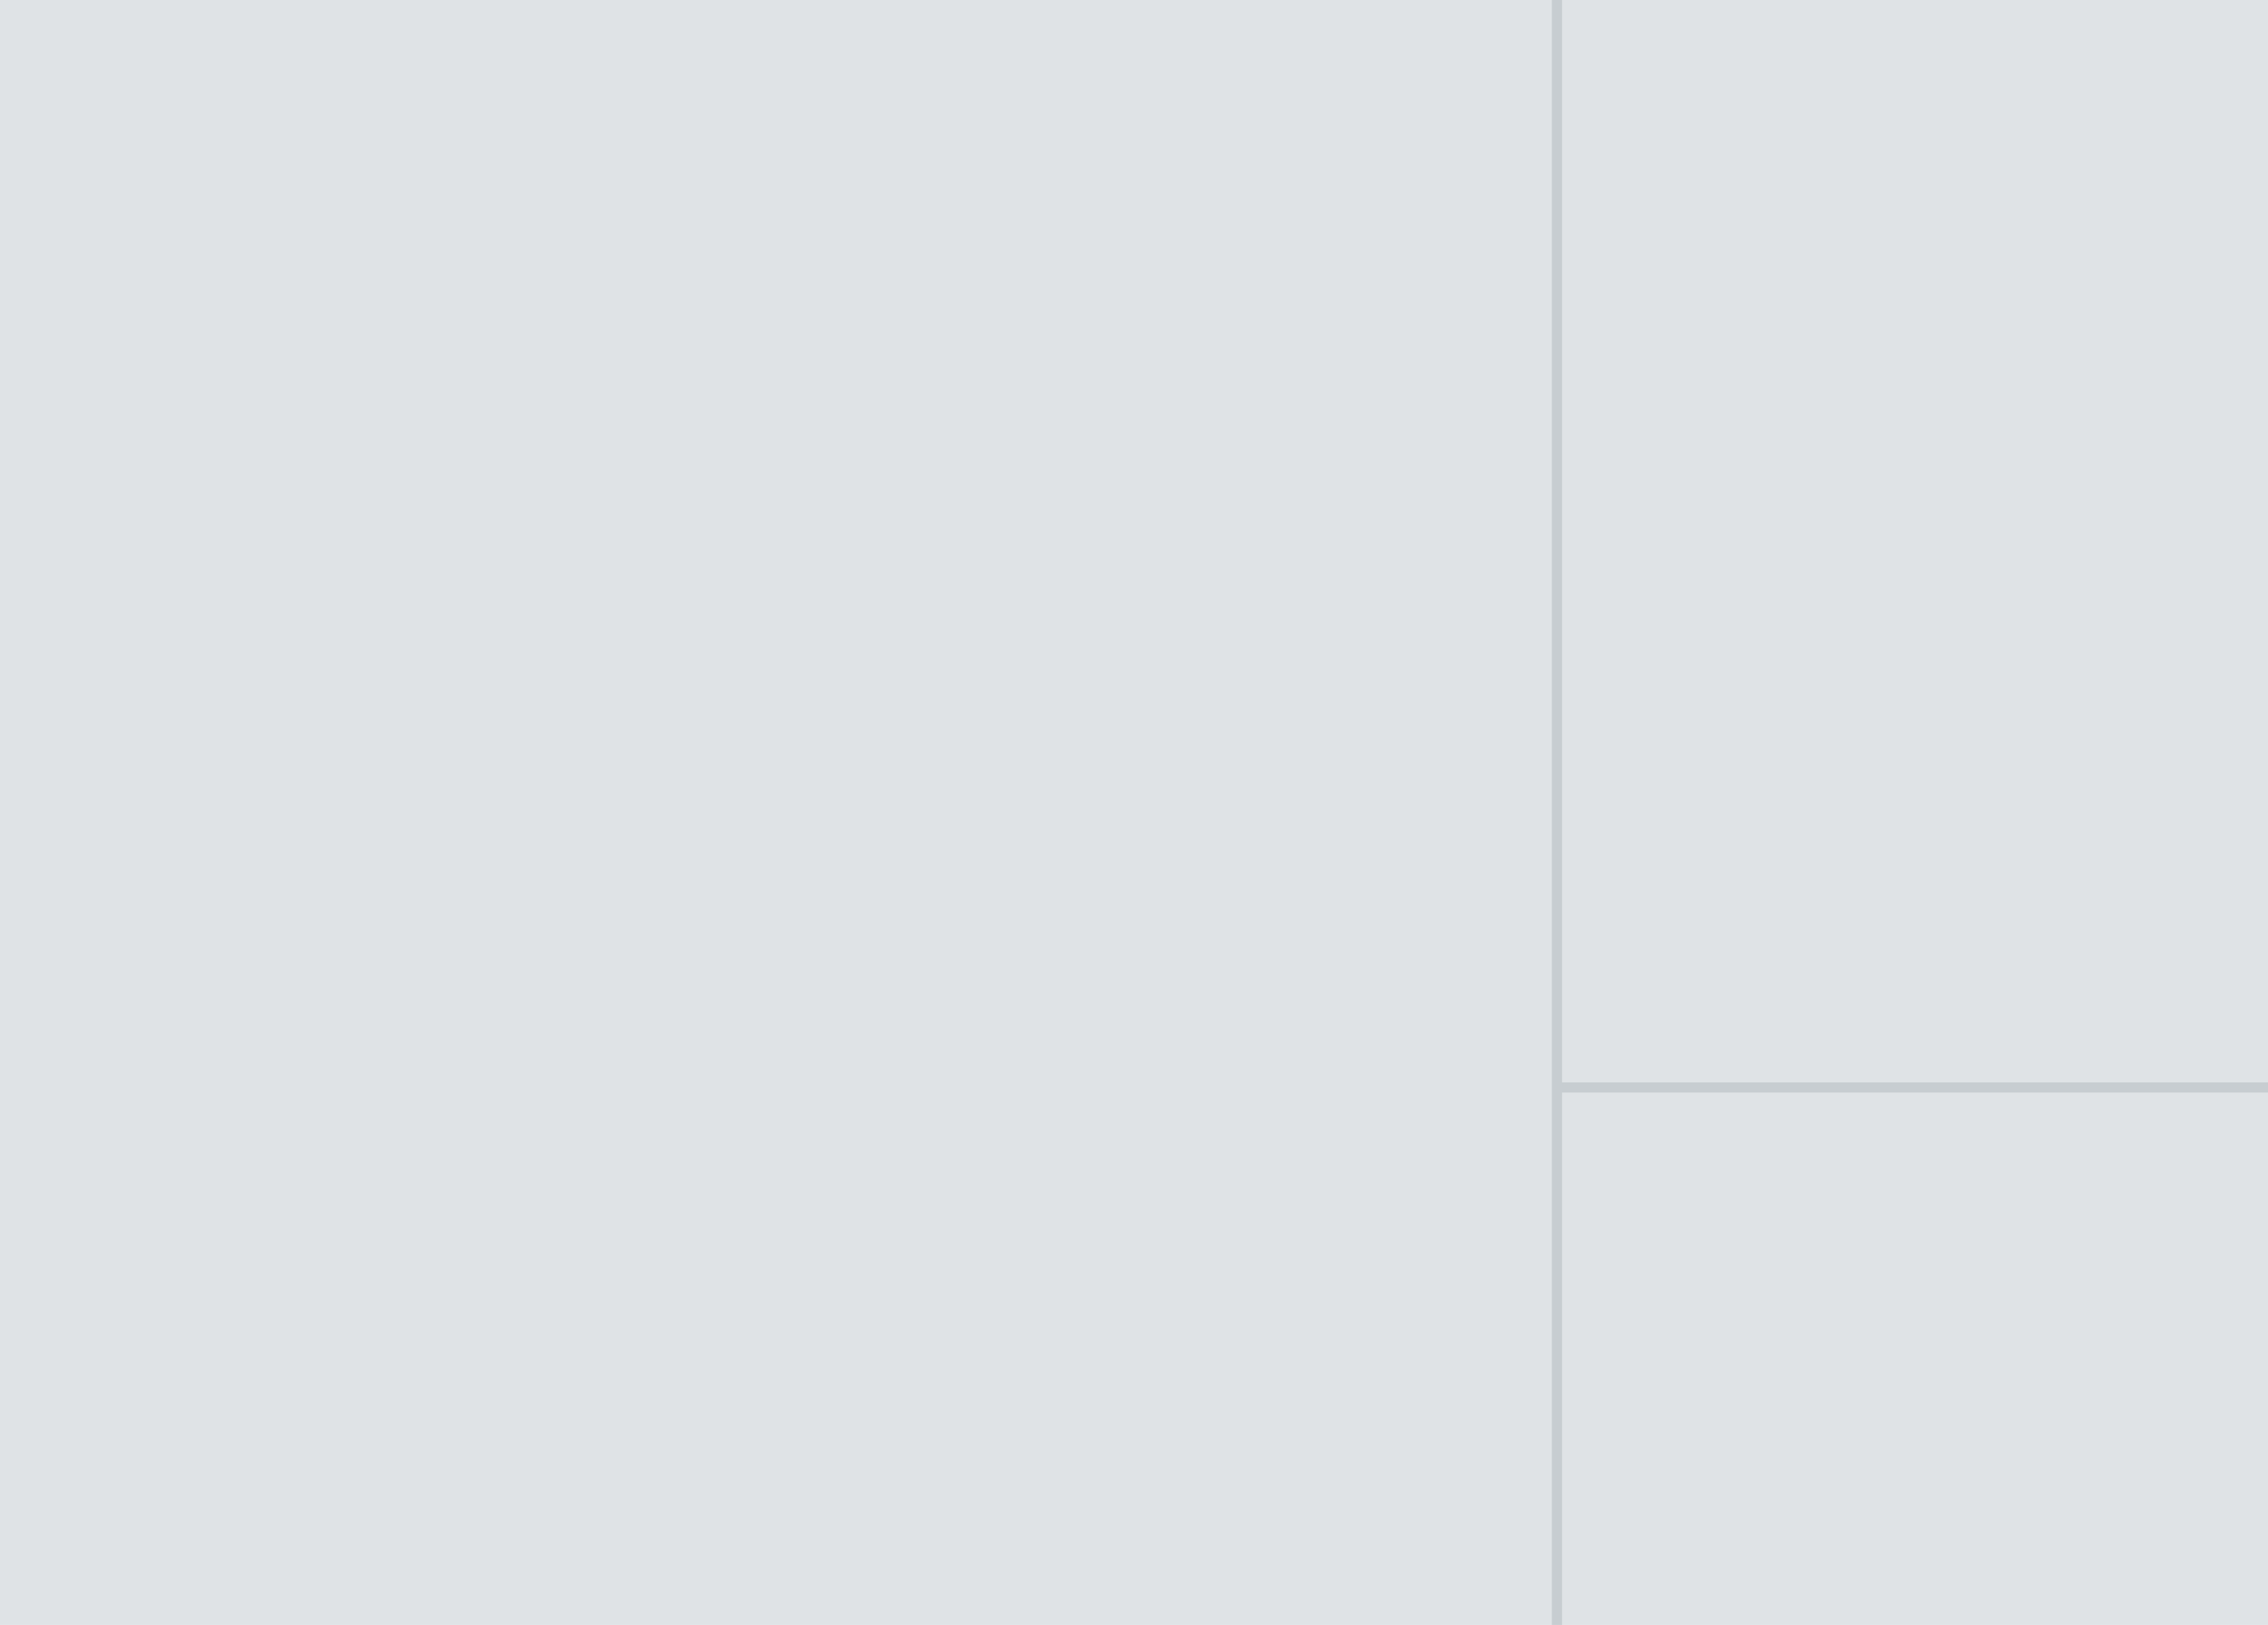
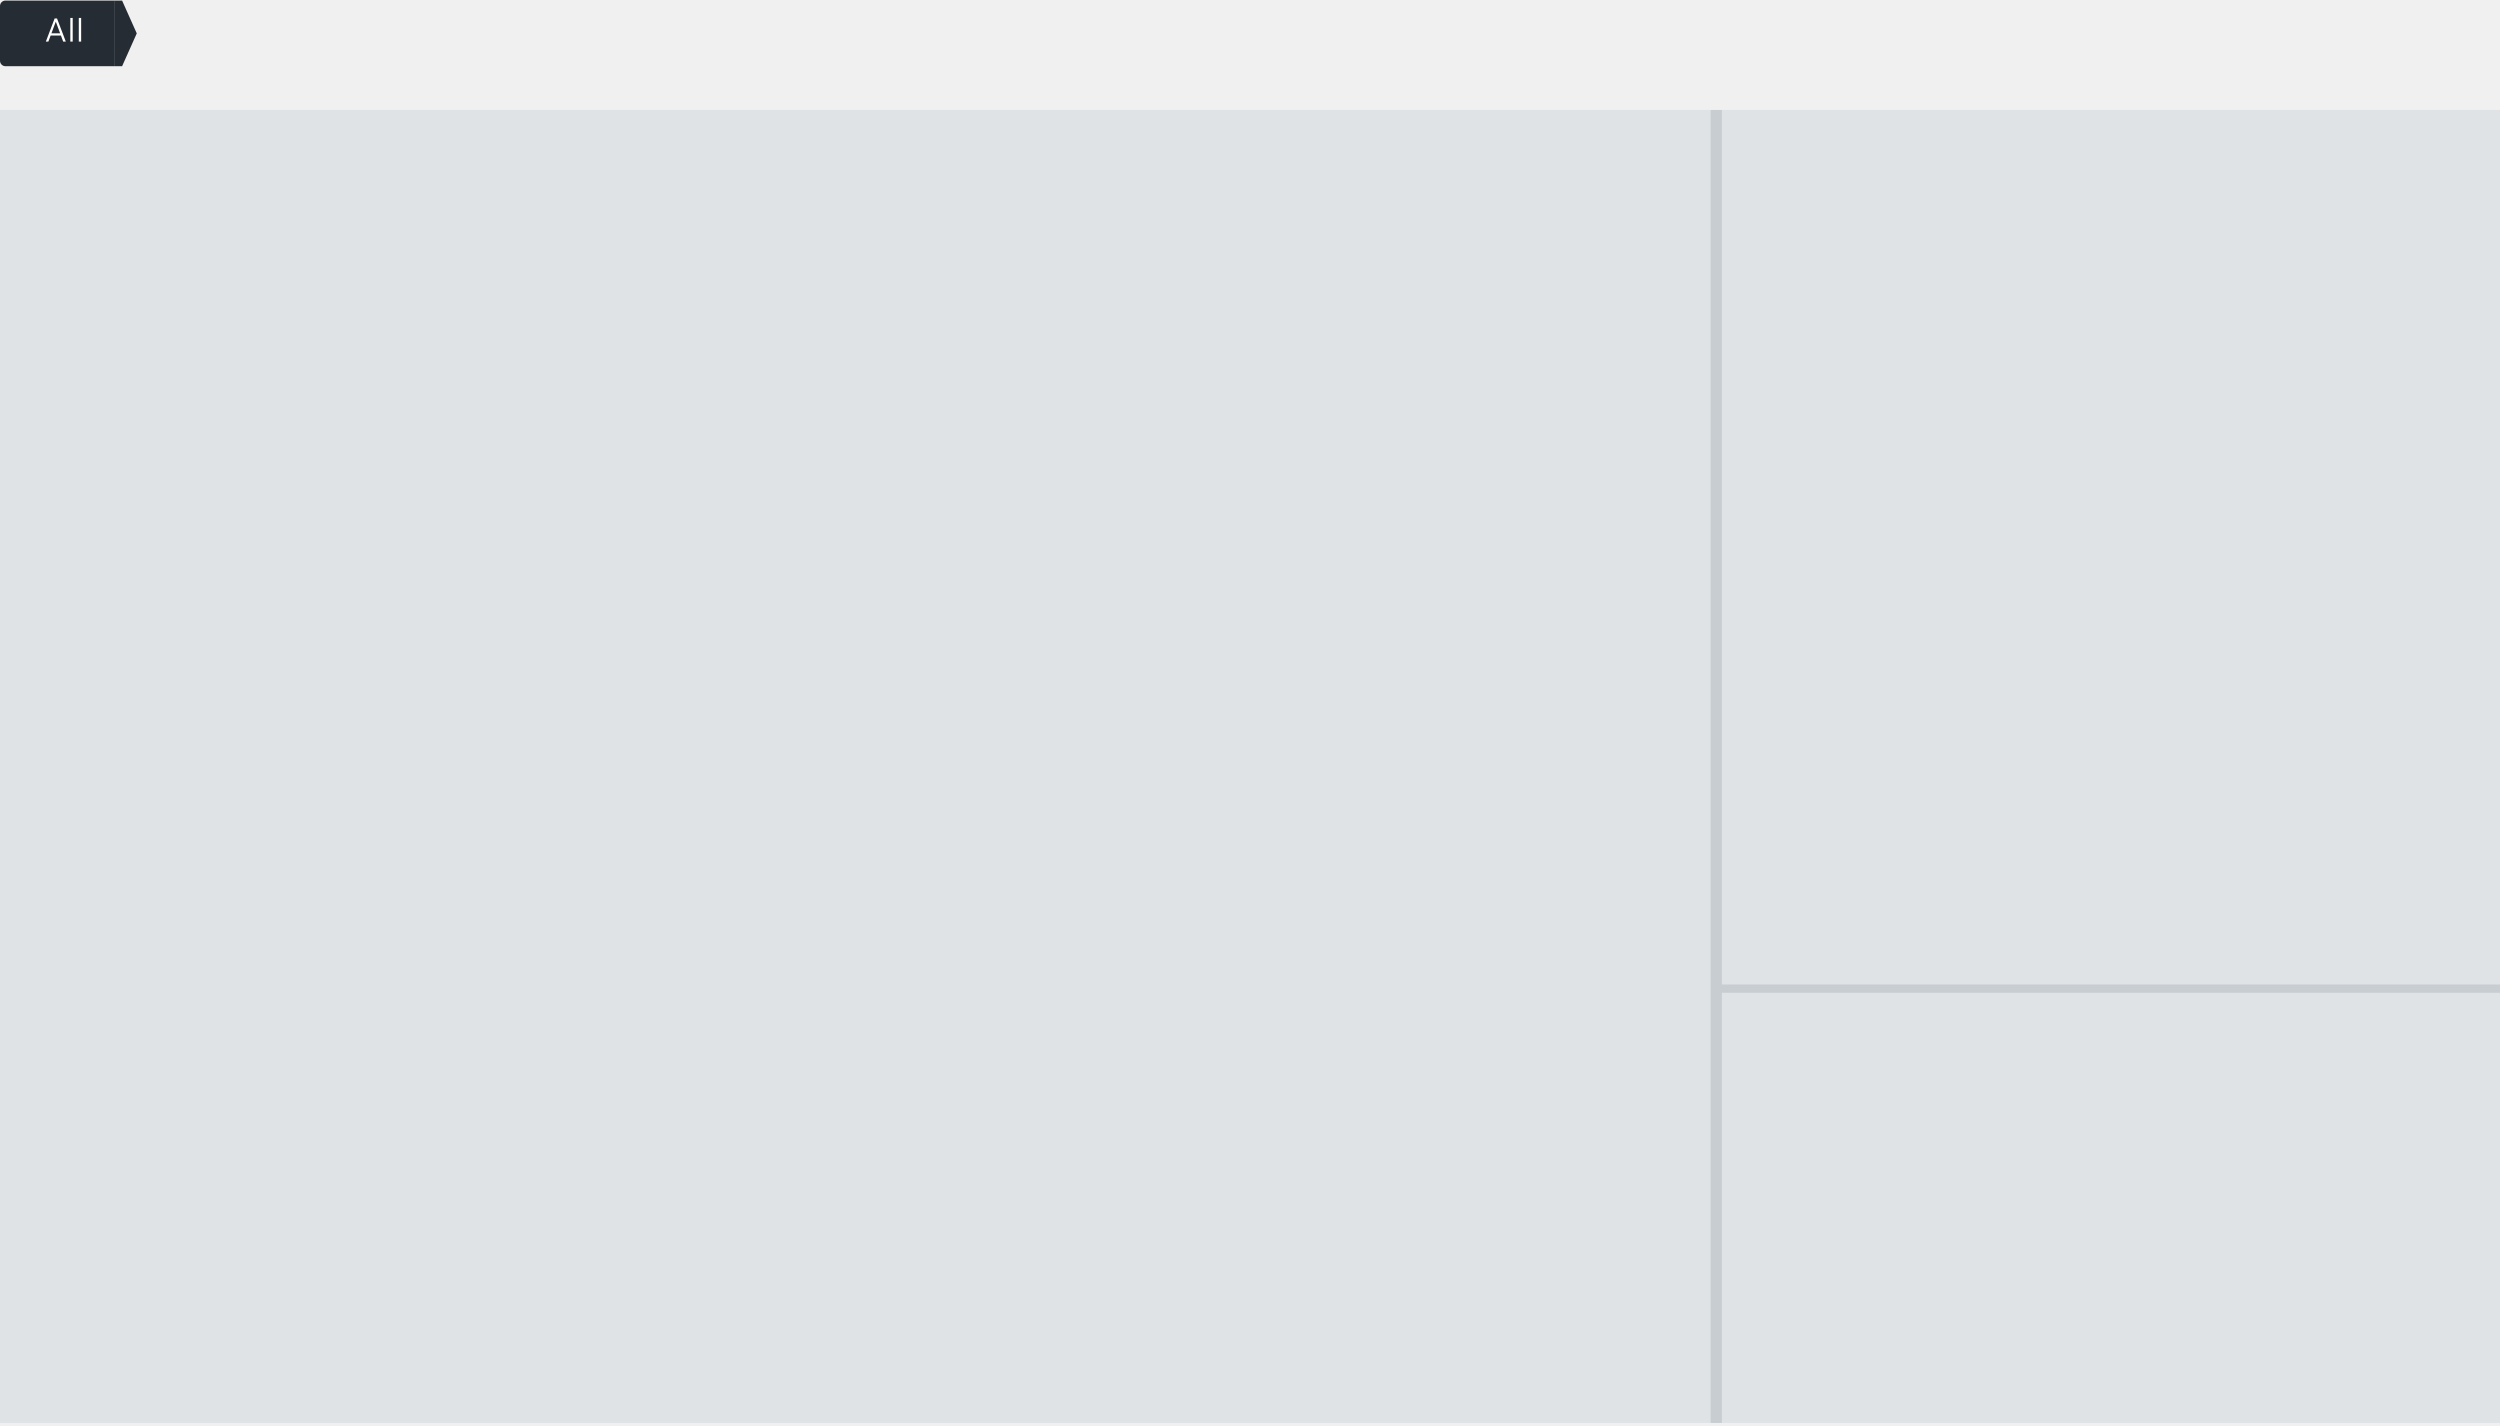
- <svg xmlns="http://www.w3.org/2000/svg" width="892" height="639" viewBox="0 0 892 639" fill="none">
-   <rect width="892" height="639" fill="#DFE3E6" />
-   <rect x="610.354" width="4" height="639" fill="#C7CDD1" />
-   <rect x="892" y="425.646" width="4" height="278.75" transform="rotate(90 892 425.646)" fill="#C7CDD1" />
+ <svg xmlns="http://www.w3.org/2000/svg" width="914" height="521" viewBox="0 0 914 521" fill="none">
+   <g clip-path="url(#clip0_13703_62728)">
+     <path d="M0 2.209C0 1.105 0.895 0.209 2 0.209H42V24.209H2C0.895 24.209 0 23.314 0 22.209V2.209Z" fill="#262C34" />
+     <path d="M16.762 15.209L19.966 6.761H20.854L24.058 15.209H23.098L22.282 13.001H18.502L17.686 15.209H16.762ZM18.802 12.185H21.982L20.398 7.925L18.802 12.185ZM25.714 15.209V6.545H26.578V15.209H25.714ZM28.805 15.209V6.545H29.669V15.209H28.805Z" fill="white" />
+     <path d="M42 0.209H44.639L50 12.209L44.639 24.209H42L42 0.209Z" fill="#262C34" />
+   </g>
+   <rect y="40.209" width="914" height="480" fill="#DFE3E6" />
+   <rect x="625.408" y="40.209" width="4.099" height="480" fill="#C7CDD1" />
+   <rect x="914" y="359.944" width="3.005" height="285.625" transform="rotate(90 914 359.944)" fill="#C7CDD1" />
+   <defs>
+     <clipPath id="clip0_13703_62728">
+       <rect y="0.209" width="914" height="24" rx="2" fill="white" />
+     </clipPath>
+   </defs>
</svg>
